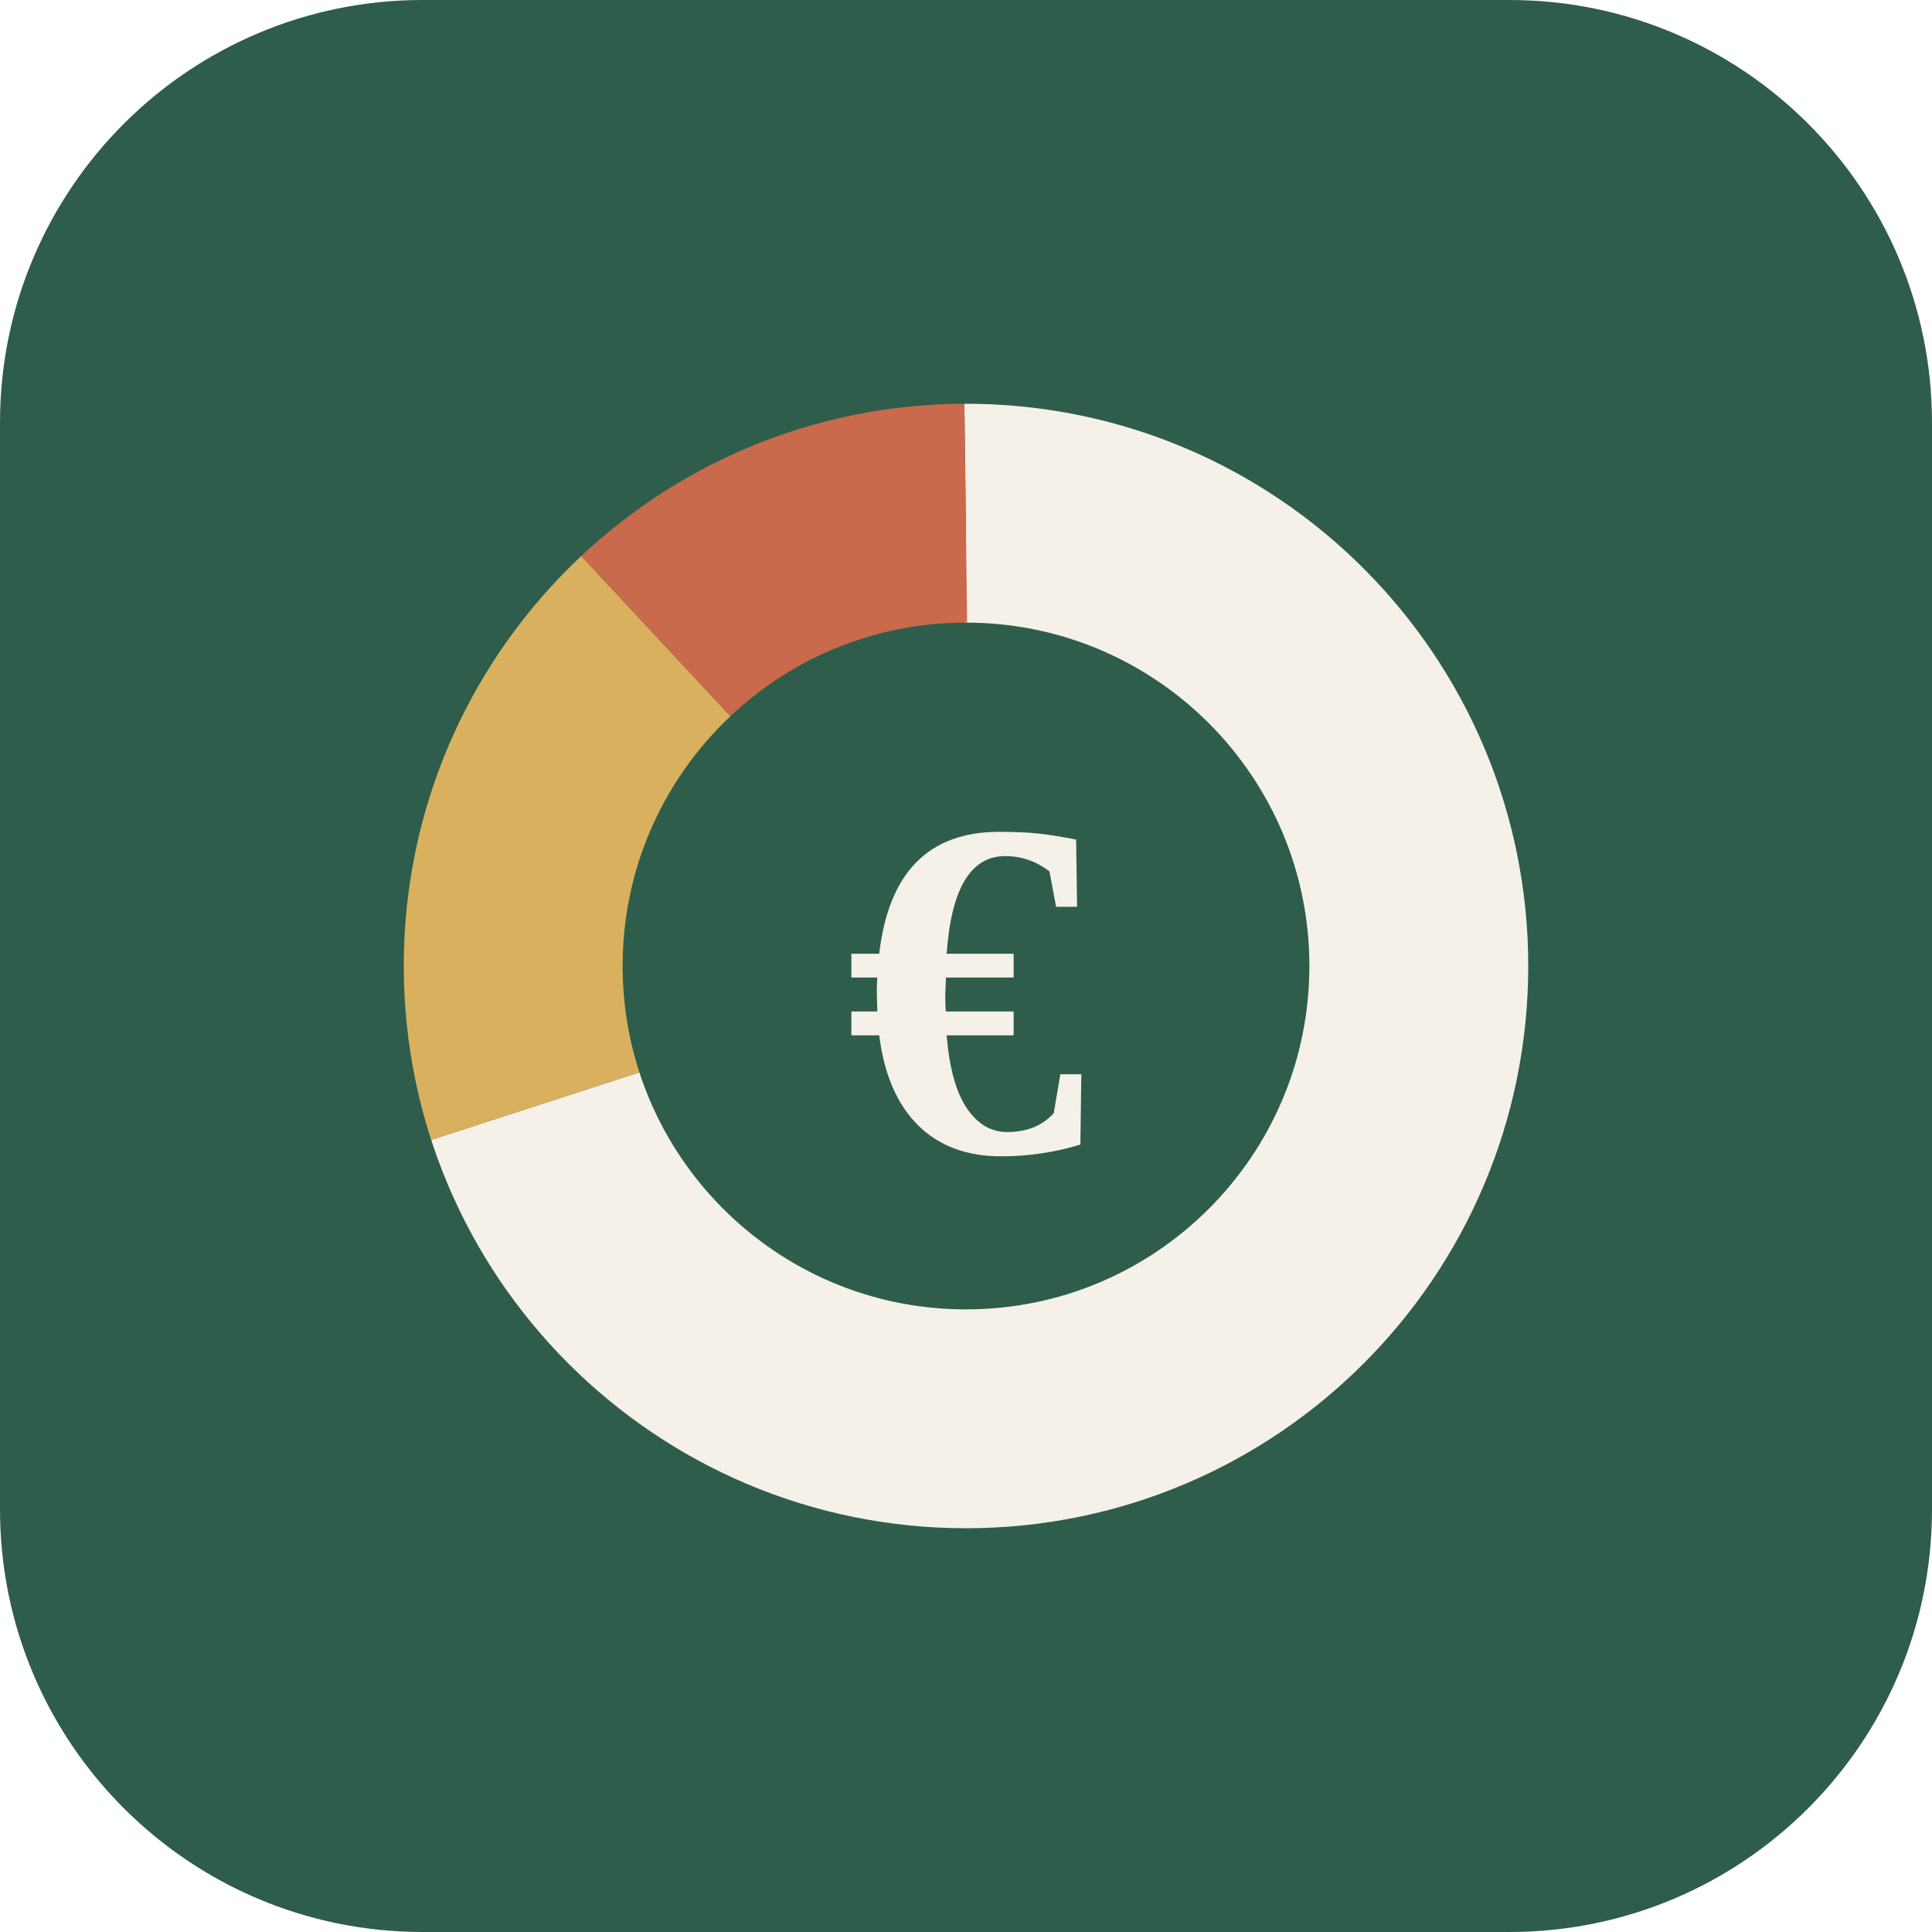
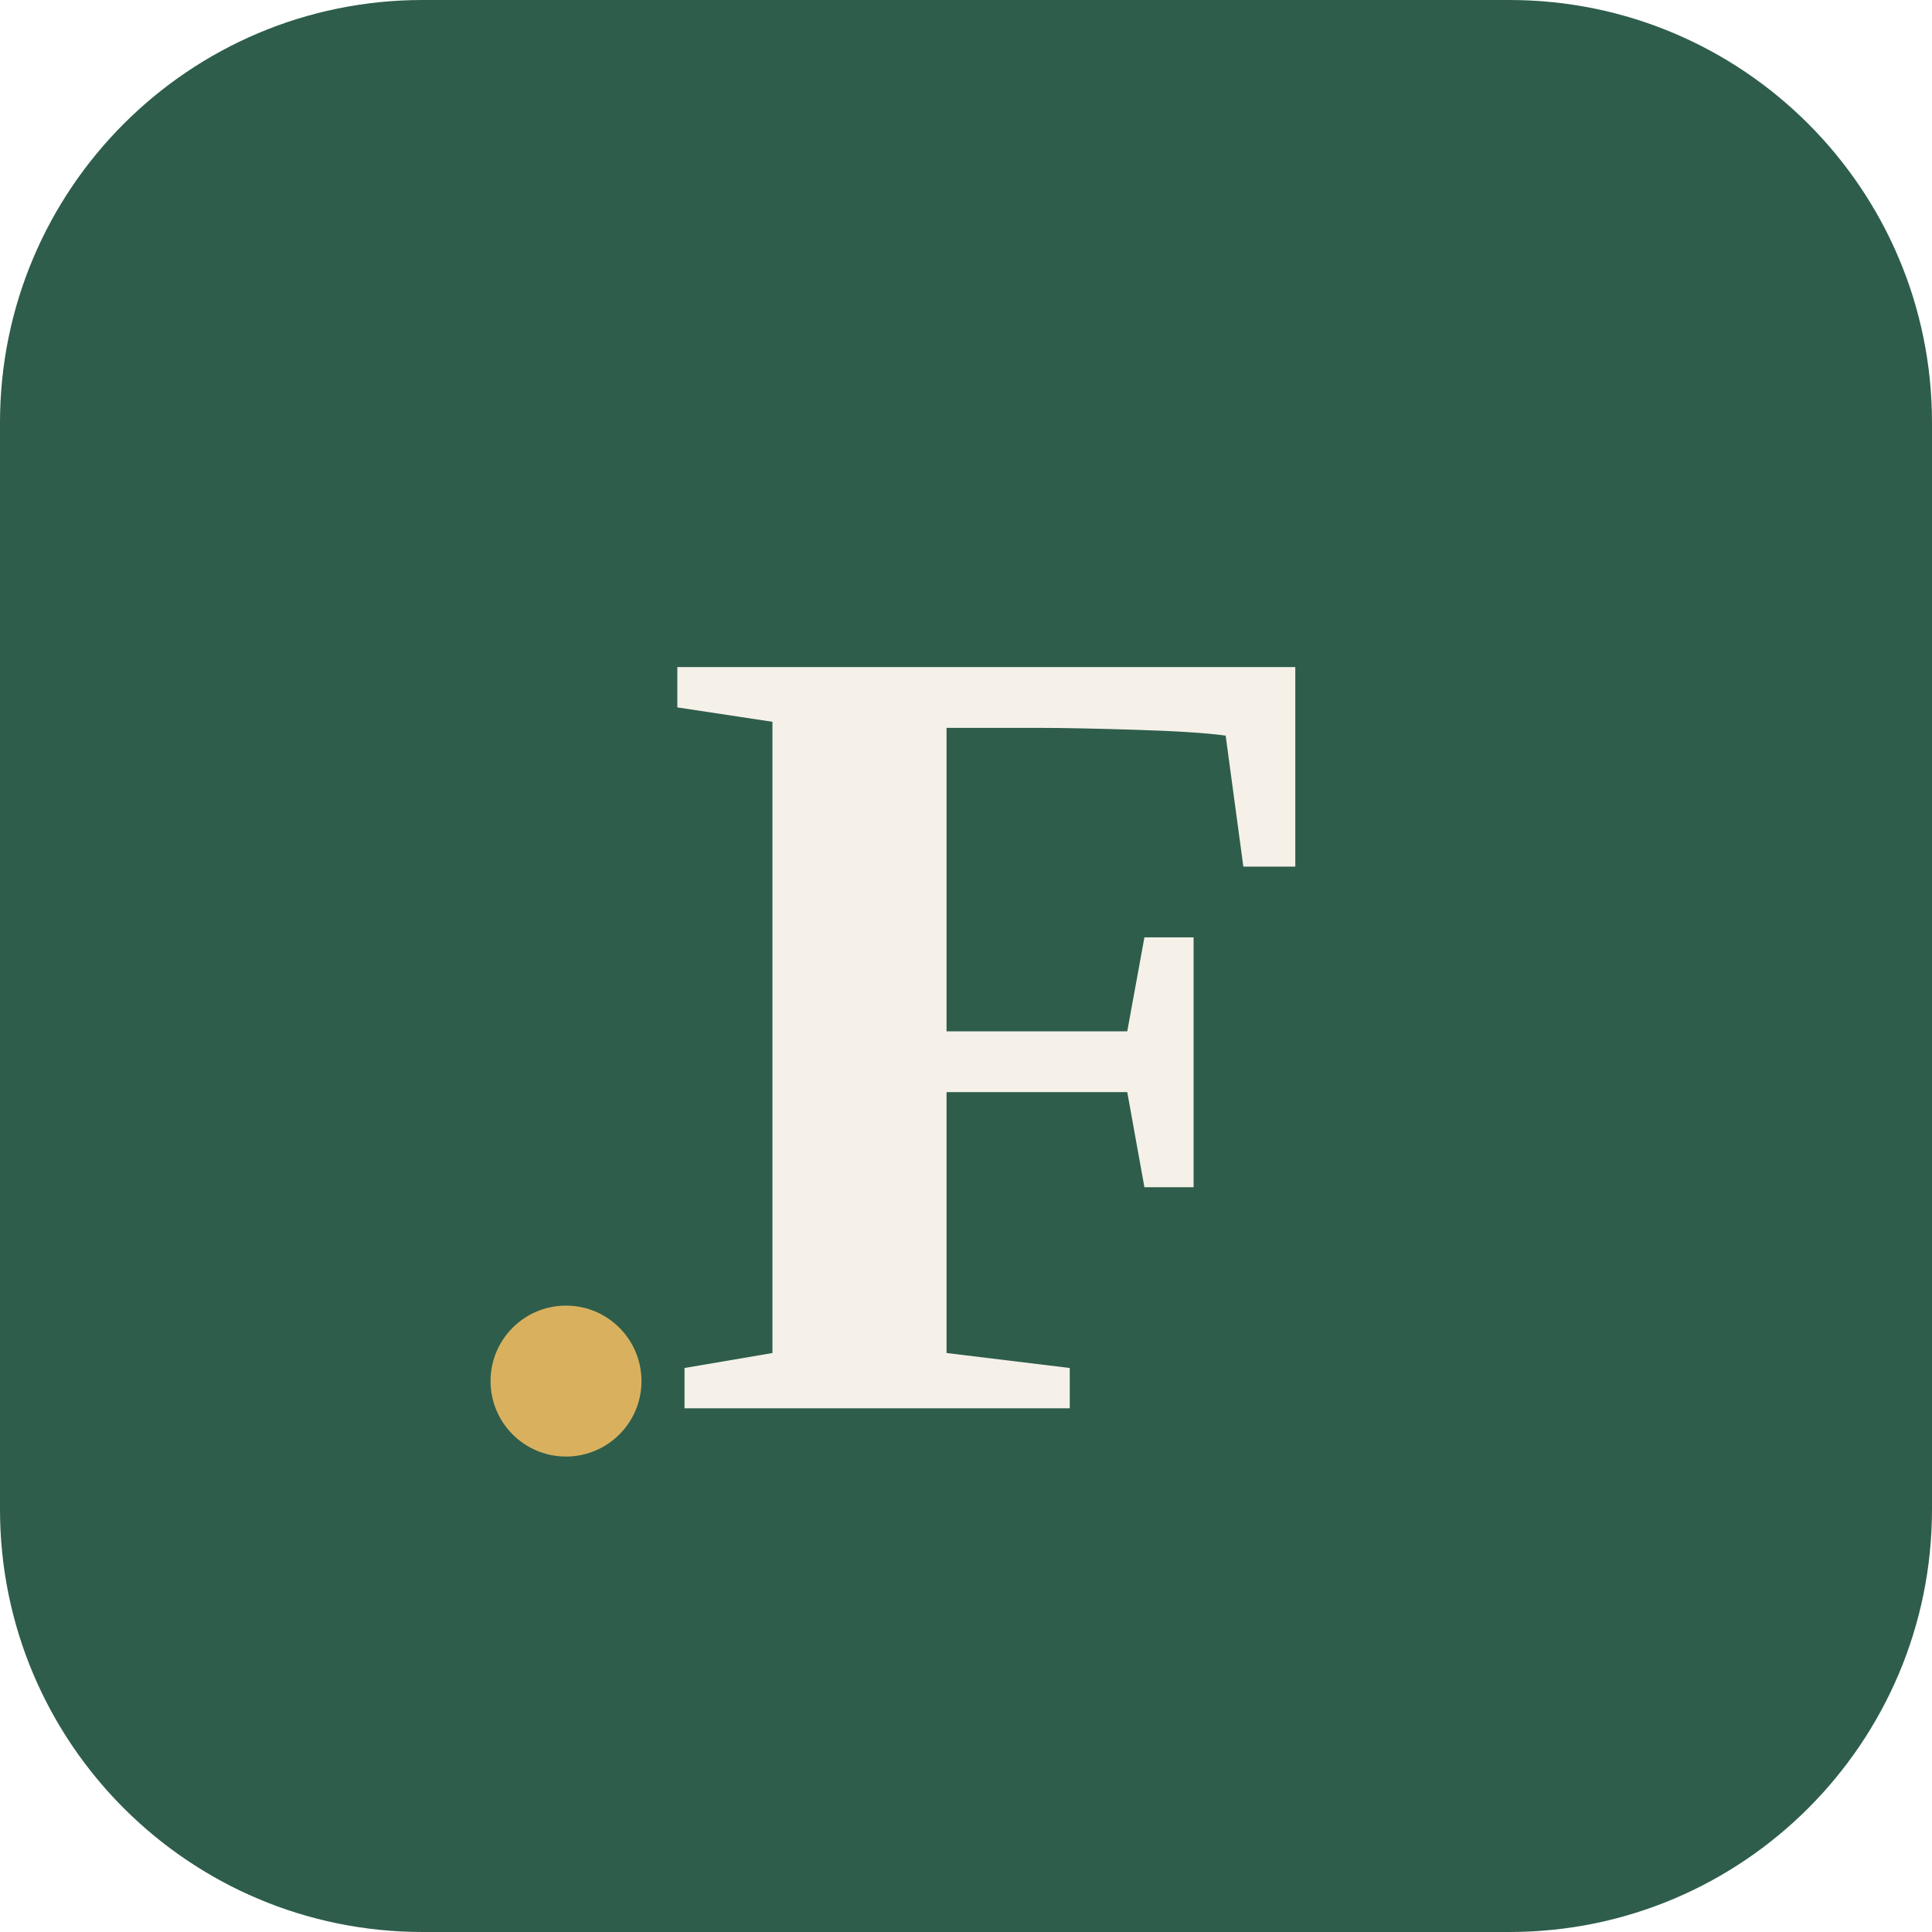
<svg xmlns="http://www.w3.org/2000/svg" width="512" height="512" viewBox="0 0 512 512">
  <rect width="512" height="512" rx="112" fill="#2E5D4B" />
-   <g transform="rotate(-90 256 256)">
-     <circle cx="256" cy="256" r="120" fill="none" stroke="#F5F1E8" stroke-width="58" stroke-dasharray="527.8 226.2" />
-     <circle cx="256" cy="256" r="120" fill="none" stroke="#D9B15E" stroke-width="58" stroke-dasharray="135.7 618.3" stroke-dashoffset="-527.8" />
-     <circle cx="256" cy="256" r="120" fill="none" stroke="#C96A4C" stroke-width="58" stroke-dasharray="90.5 663.5" stroke-dashoffset="-663.5" />
-   </g>
-   <text x="256" y="262" text-anchor="middle" dominant-baseline="central" font-family="Georgia, 'Times New Roman', serif" font-size="128" font-weight="700" fill="#F5F1E8">€</text>
+   <text x="266" y="272" text-anchor="middle" dominant-baseline="central" font-family="Playfair Display, Georgia, 'Times New Roman', serif" font-size="300" font-weight="700" fill="#F5F1E8">F</text>
+   <circle cx="150" cy="366" r="20" fill="#D9B15E" />
</svg>
